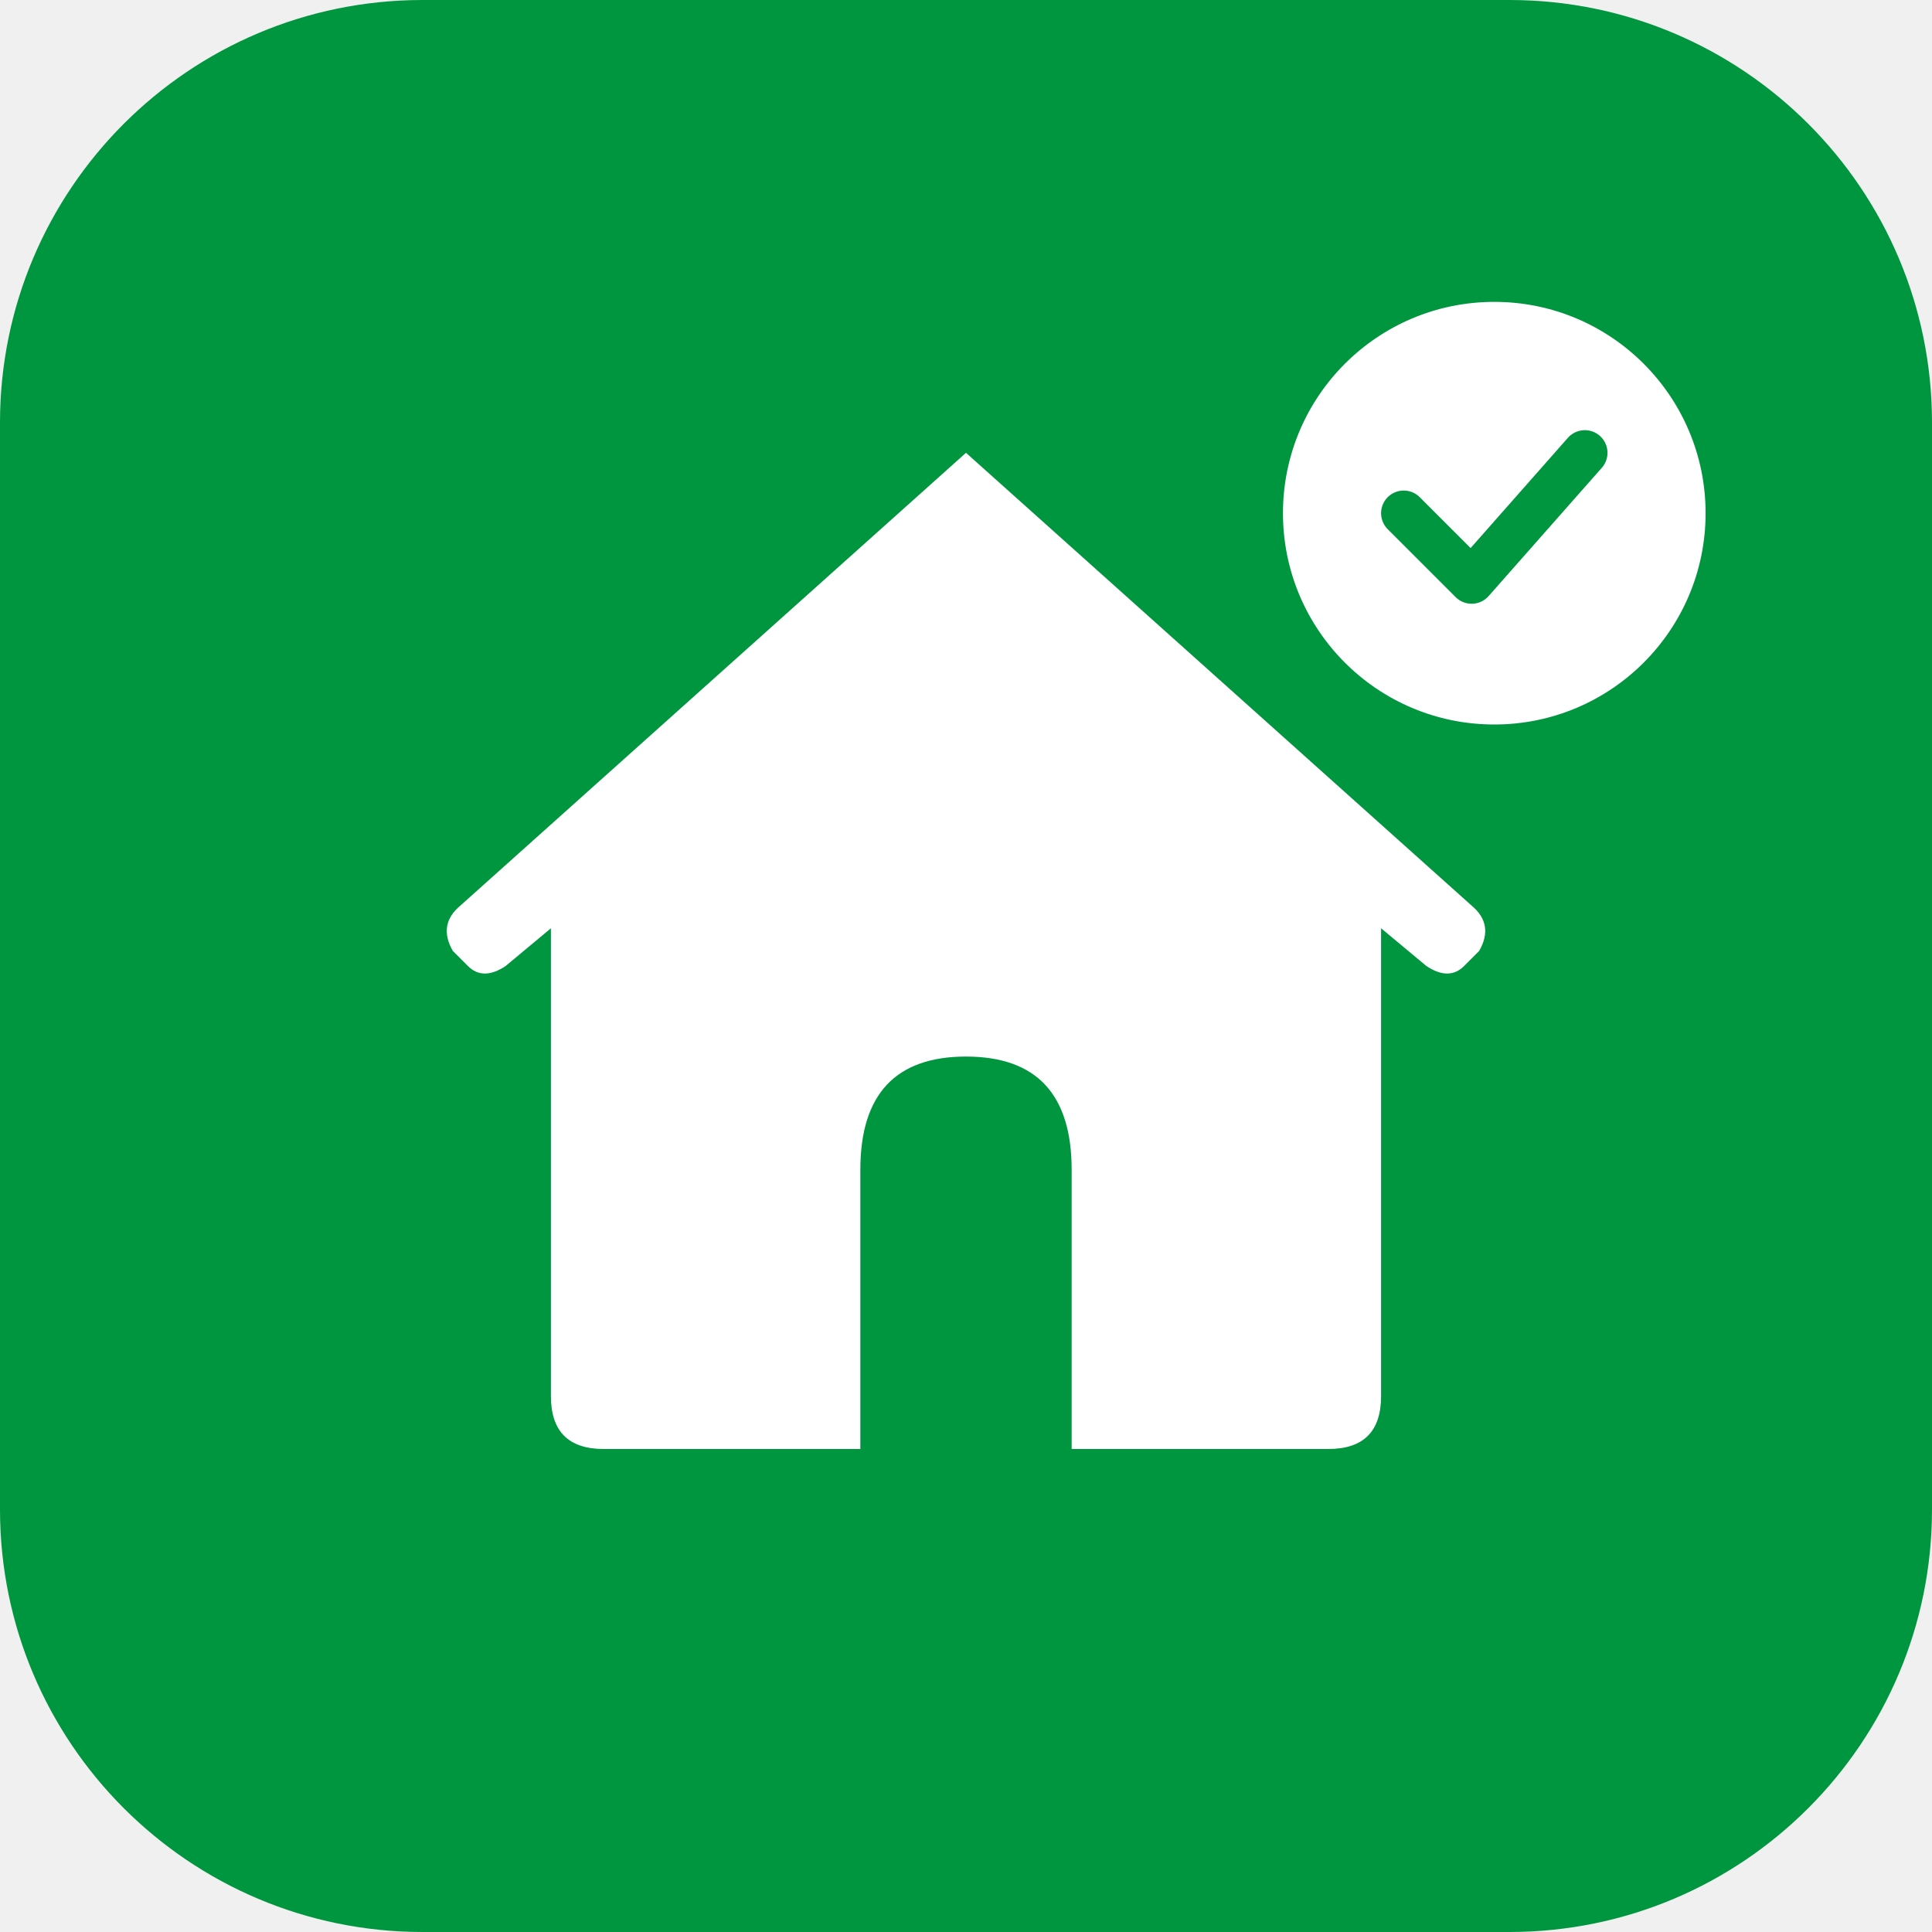
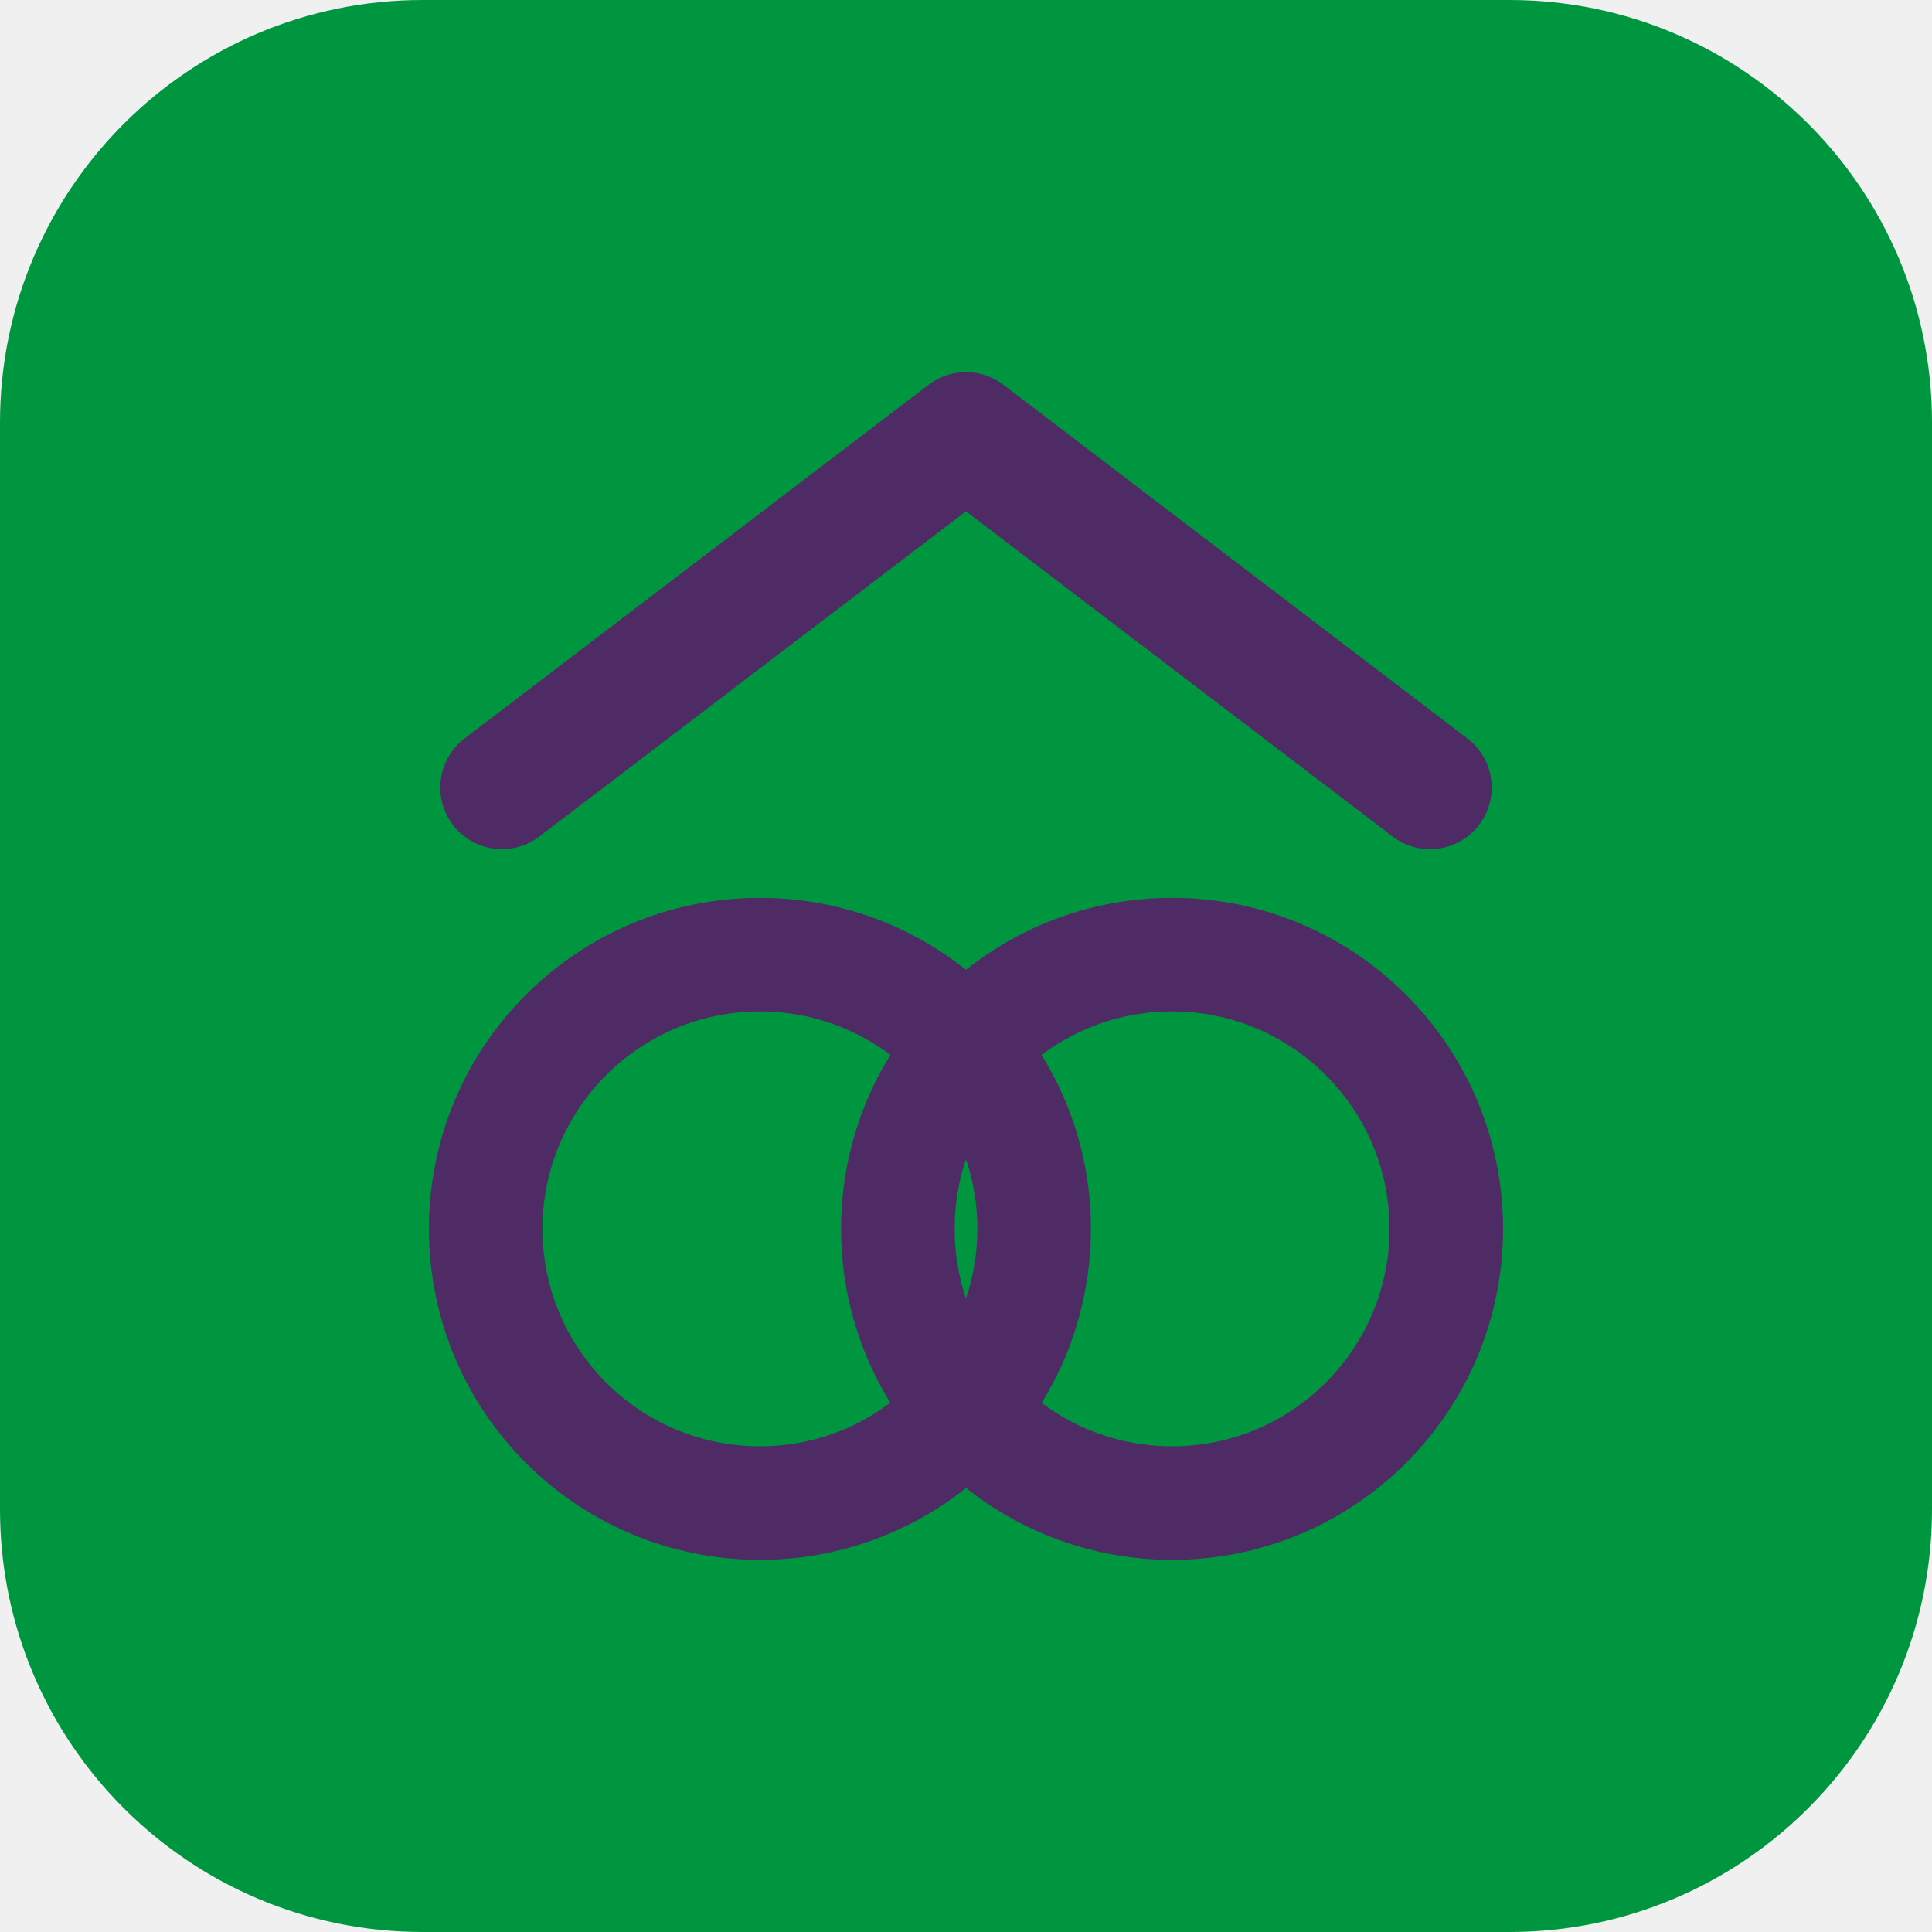
- <svg xmlns="http://www.w3.org/2000/svg" viewBox="0 0 512 512" fill="none">
-   <rect width="512" height="512" rx="112" fill="#00963F" />
-   <path d="M256 120 L390 240 Q396 245 392 252 L388 256 Q384 260 378 256 L366 246 L366 370 Q366 384 352 384 L160 384 Q146 384 146 370 L146 246 L134 256 Q128 260 124 256 L120 252 Q116 245 122 240 Z" fill="#FFFFFF" fill-rule="evenodd" />
-   <path d="M228 384 L228 310 Q228 280 256 280 Q284 280 284 310 L284 384 Z" fill="#00963F" />
-   <circle cx="396" cy="136" r="56" fill="#FFFFFF" />
-   <path d="M372 136 L390 154 L420 120" stroke="#00963F" stroke-width="12" stroke-linecap="round" stroke-linejoin="round" fill="none" />
+ <svg xmlns="http://www.w3.org/2000/svg" viewBox="0 0 1024 1024" fill="none">
+   <rect width="1024" height="1024" rx="224" fill="#00963F" />
+   <g transform="translate(512 512) scale(0.86) translate(-512 -498)">
+     <path d="M226 388 L512 170 L798 388" fill="none" stroke="#4E2B65" stroke-width="76" stroke-linecap="round" stroke-linejoin="round" />
+     <circle cx="385" cy="660" r="169" fill="none" stroke="#4E2B65" stroke-width="70" />
+     <circle cx="639" cy="660" r="169" fill="none" stroke="#4E2B65" stroke-width="70" />
+     <path d="M543.8 717.8 A169 169 0 0 1 459.1 811.9" fill="none" stroke="#4E2B65" stroke-width="70" />
+   </g>
</svg>
